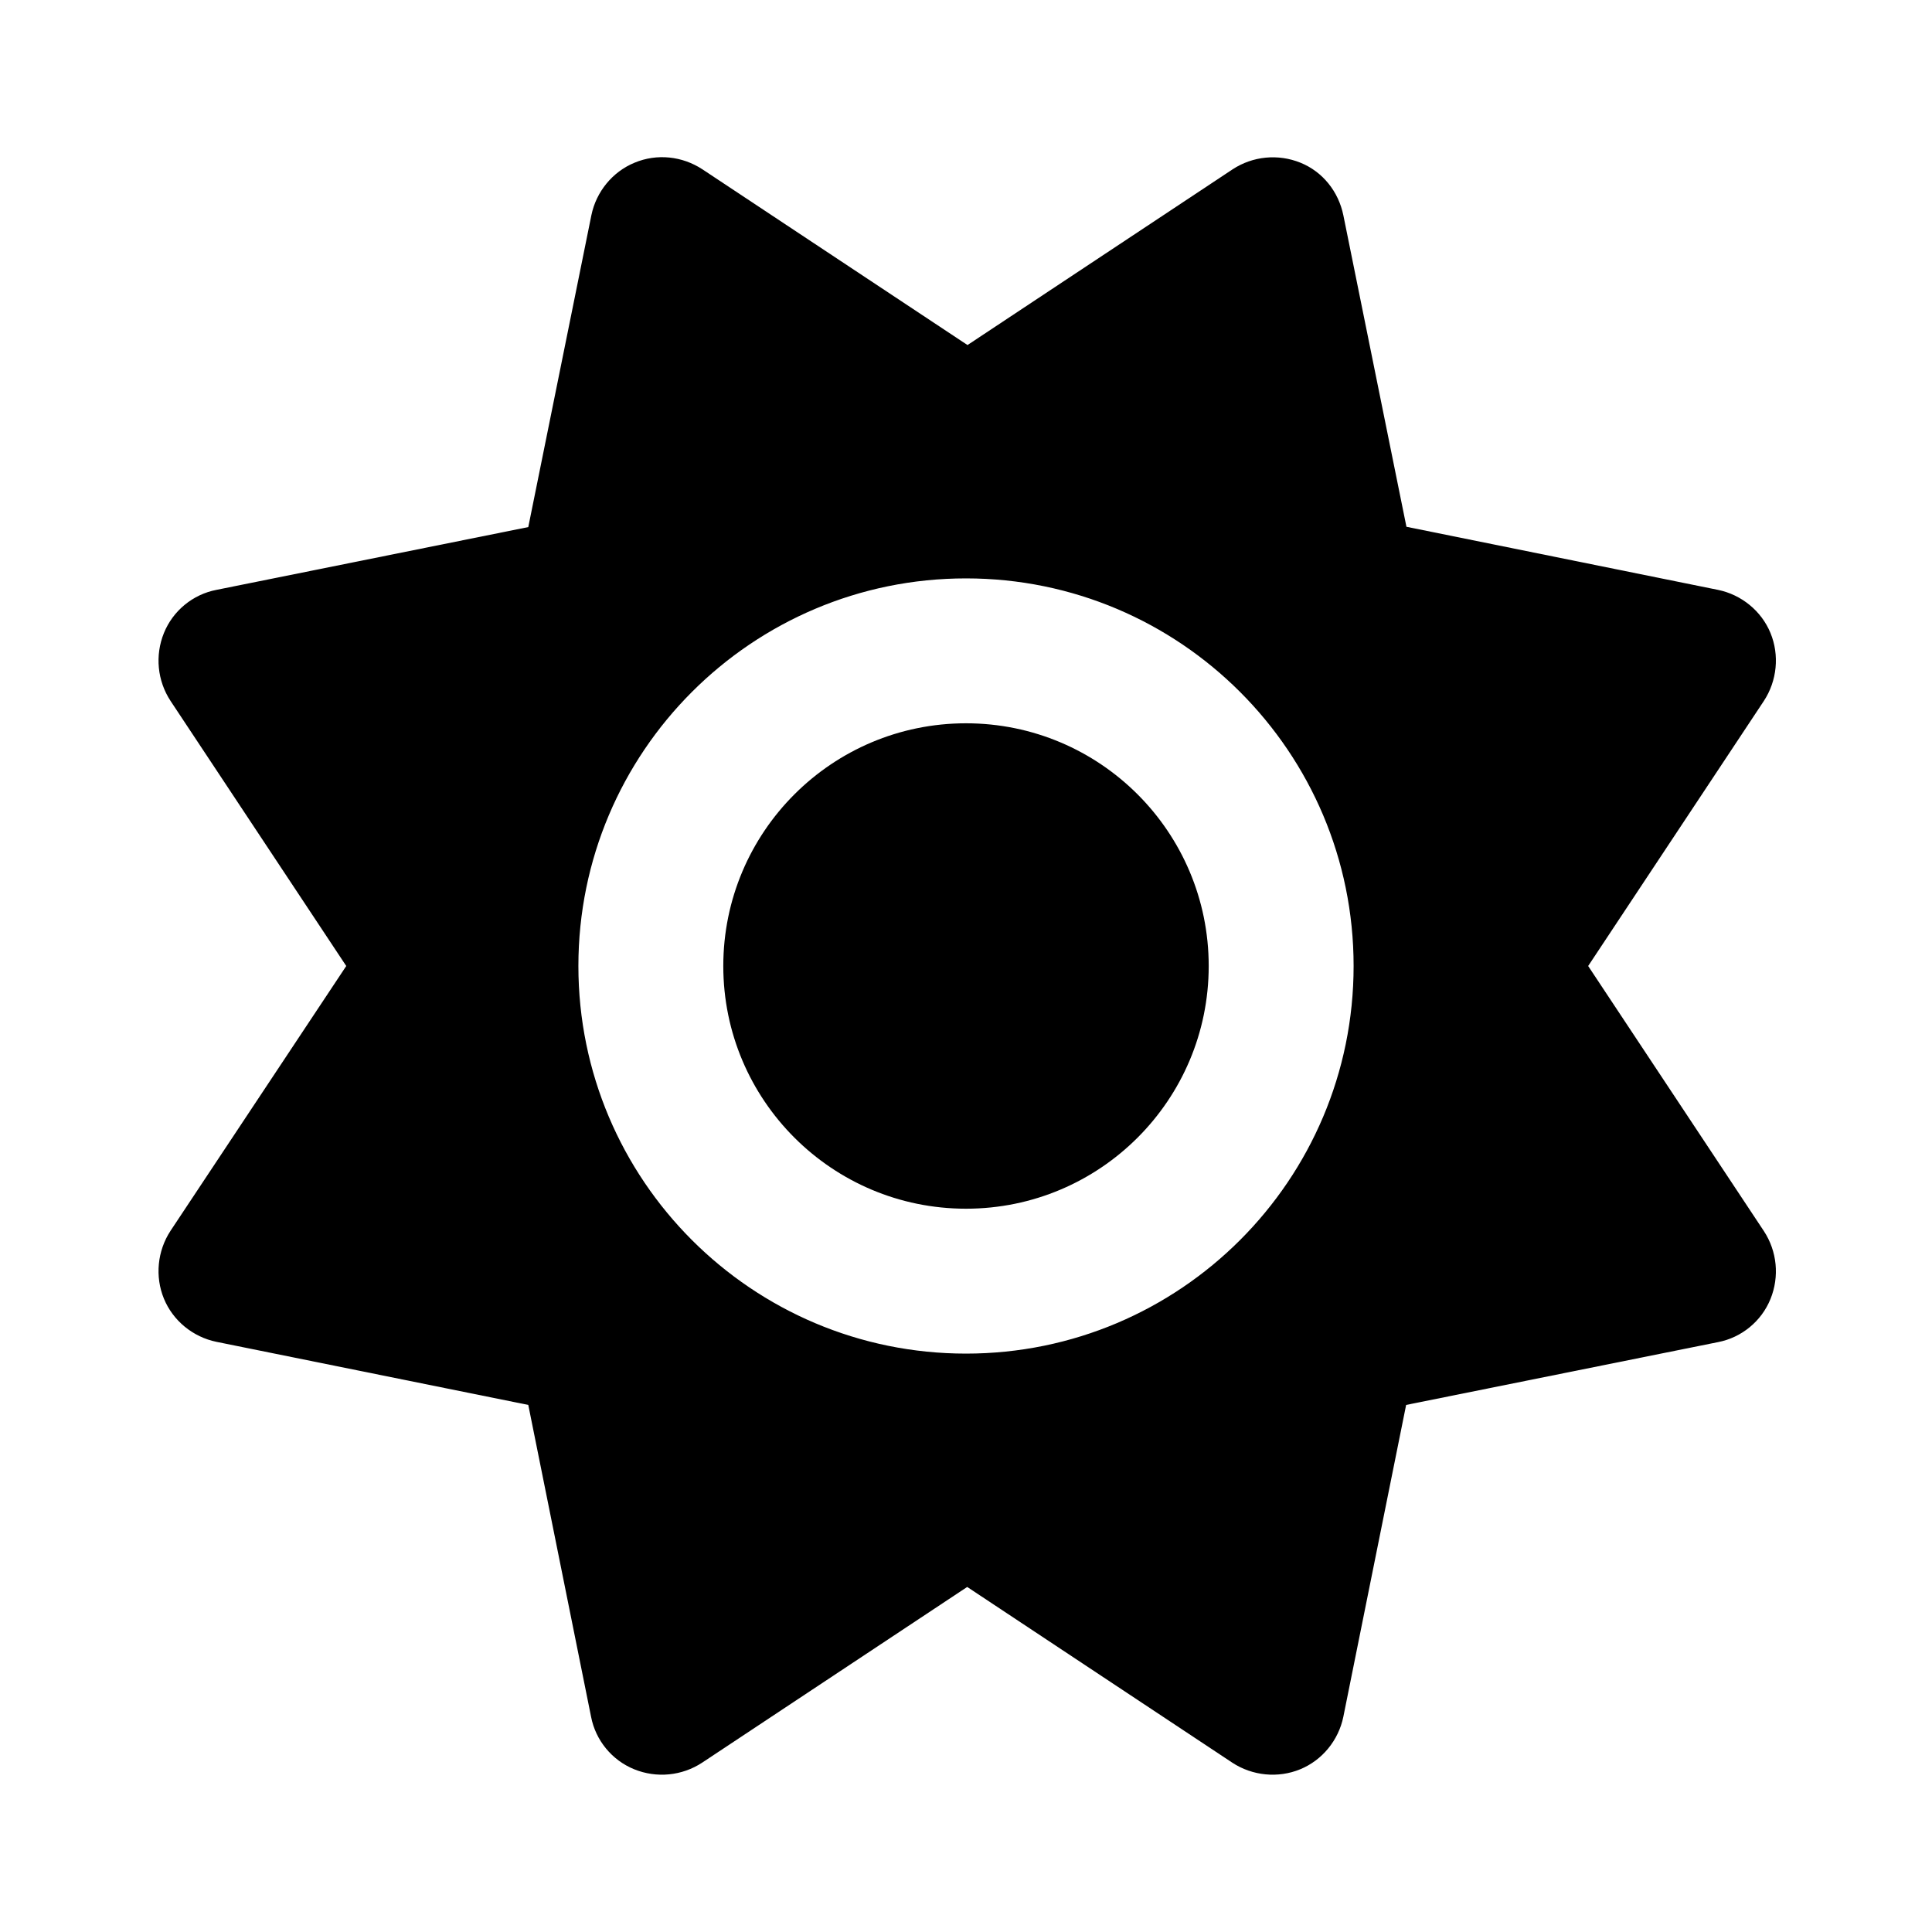
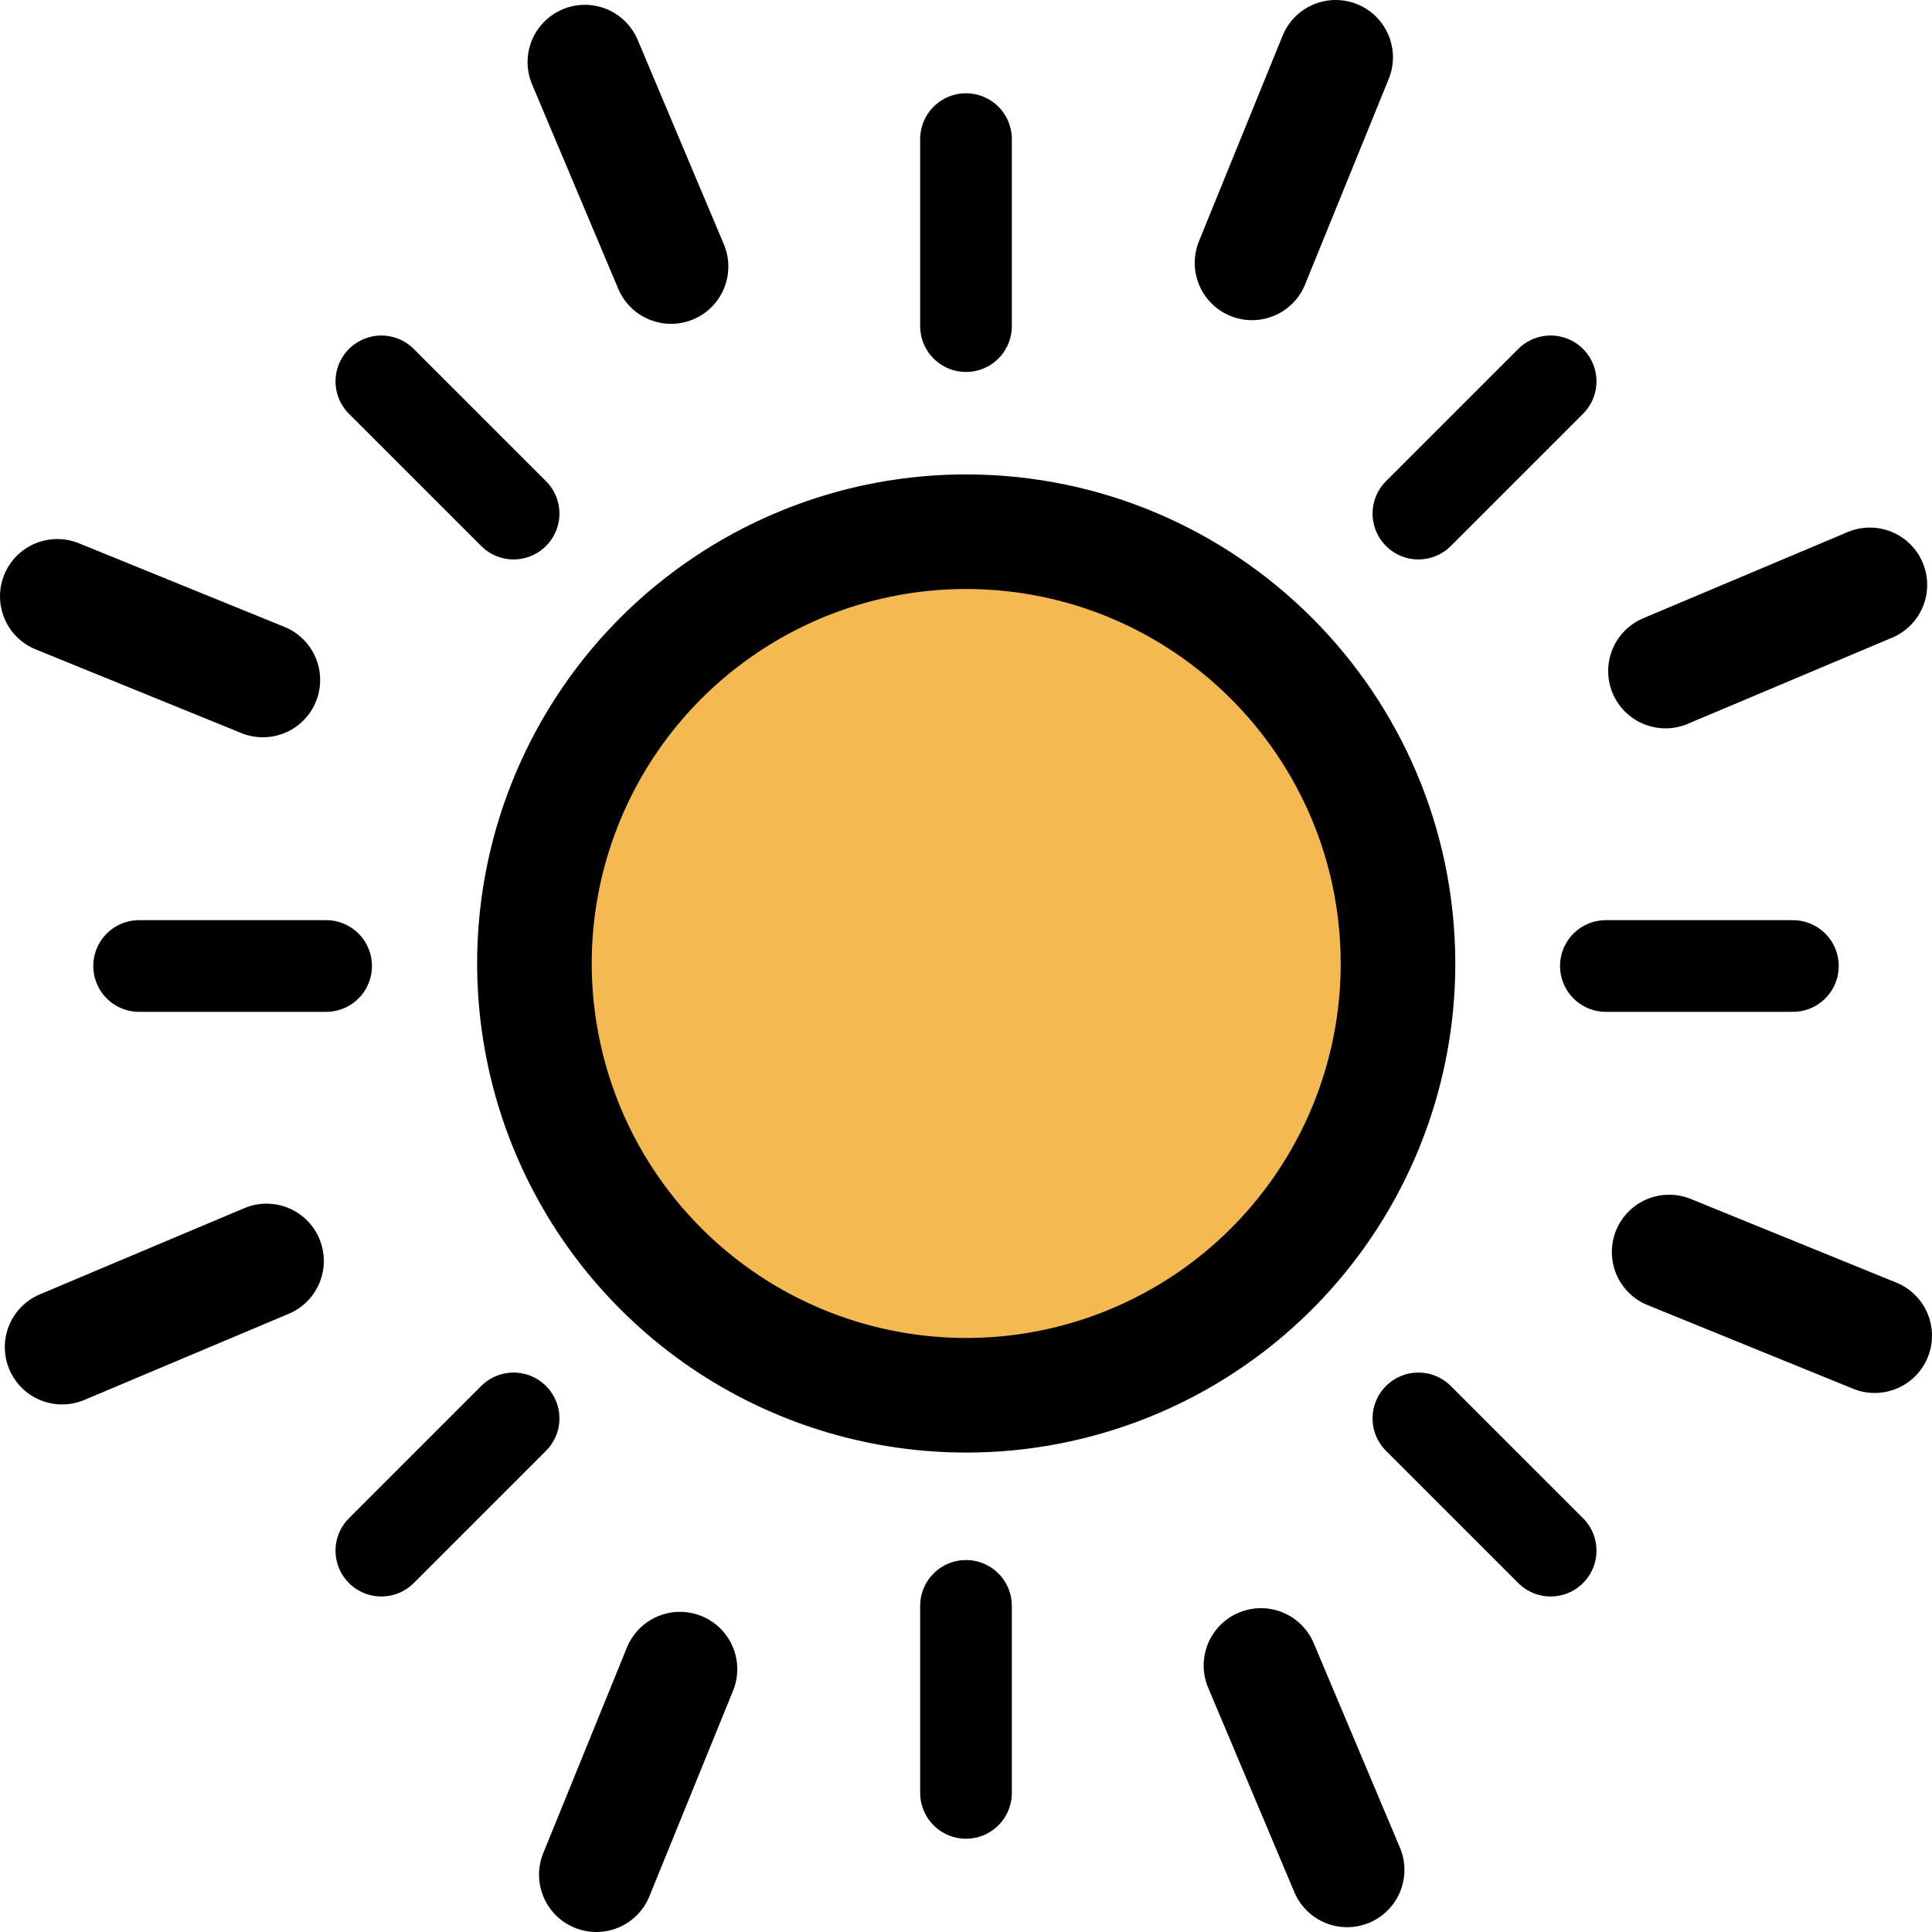
- <svg xmlns="http://www.w3.org/2000/svg" viewBox="0 0 640 640">
-   <path d="M210.2 53.9C217.6 50.8 226 51.7 232.7 56.1L320.5 114.3L408.3 56.1C415 51.7 423.4 50.9 430.8 53.9C438.2 56.9 443.4 63.5 445 71.3L465.9 174.5L569.1 195.4C576.9 197 583.5 202.4 586.5 209.7C589.5 217 588.7 225.5 584.3 232.2L526.1 320L584.3 407.8C588.7 414.5 589.5 422.9 586.5 430.3C583.5 437.7 576.9 443.1 569.1 444.6L465.8 465.4L445 568.7C443.4 576.5 438 583.1 430.7 586.1C423.4 589.1 414.9 588.3 408.2 583.9L320.4 525.7L232.6 583.9C225.9 588.3 217.5 589.1 210.1 586.1C202.7 583.1 197.3 576.5 195.8 568.7L175 465.4L71.7 444.5C63.9 442.9 57.3 437.5 54.3 430.2C51.3 422.9 52.1 414.4 56.5 407.7L114.7 320L56.5 232.2C52.1 225.5 51.3 217.1 54.3 209.7C57.3 202.3 63.9 196.9 71.7 195.4L175 174.6L195.9 71.3C197.5 63.5 202.9 56.9 210.2 53.9zM239.6 320C239.6 275.6 275.6 239.6 320 239.6C364.4 239.6 400.4 275.6 400.4 320C400.4 364.4 364.4 400.4 320 400.4C275.6 400.4 239.6 364.4 239.6 320zM448.4 320C448.4 249.1 390.9 191.6 320 191.6C249.1 191.6 191.6 249.1 191.6 320C191.6 390.9 249.1 448.4 320 448.4C390.9 448.4 448.4 390.9 448.4 320z" />
+ <svg xmlns="http://www.w3.org/2000/svg" viewBox="0 0 84.3 84.3">
+   <defs>
+     <style>.cls-1{fill:#f5b952;}.cls-2,.cls-3,.cls-4{fill:none;stroke:#000;stroke-miterlimit:10;}.cls-2,.cls-4{stroke-width:5px;}.cls-3,.cls-4{stroke-linecap:round;}.cls-3{stroke-width:4px;}</style>
+   </defs>
+   <g id="Layer_2" data-name="Layer 2">
+     <g id="Layer_1-2" data-name="Layer 1">
+       <circle class="cls-1" cx="42.48" cy="42.15" r="18.72" />
+       <path class="cls-2" d="M42.19,23.2A18.84,18.84,0,1,0,61,42,18.86,18.86,0,0,0,42.19,23.2Z" />
+       <line class="cls-3" x1="42.15" y1="14.23" x2="42.15" y2="6.07" />
+       <line class="cls-3" x1="42.15" y1="78.23" x2="42.15" y2="70.07" />
+       <line class="cls-3" x1="14.23" y1="42.15" x2="6.07" y2="42.15" />
+       <line class="cls-3" x1="78.23" y1="42.15" x2="70.07" y2="42.15" />
+       <line class="cls-3" x1="22.41" y1="22.41" x2="16.64" y2="16.64" />
+       <line class="cls-3" x1="67.66" y1="67.66" x2="61.89" y2="61.89" />
+       <line class="cls-3" x1="22.41" y1="61.89" x2="16.64" y2="67.66" />
+       <line class="cls-3" x1="67.66" y1="16.64" x2="61.89" y2="22.41" />
+       <line class="cls-4" x1="54.63" y1="11.47" x2="58.28" y2="2.5" />
+       <line class="cls-4" x1="26.02" y1="81.8" x2="29.67" y2="72.83" />
+       <line class="cls-4" x1="11.47" y1="29.67" x2="2.5" y2="26.02" />
+       <line class="cls-4" x1="81.8" y1="58.28" x2="72.83" y2="54.63" />
+       <line class="cls-4" x1="29.28" y1="11.63" x2="25.52" y2="2.71" />
+       <line class="cls-4" x1="58.78" y1="81.59" x2="55.02" y2="72.67" />
+       <line class="cls-4" x1="11.63" y1="55.02" x2="2.71" y2="58.78" />
+       <line class="cls-4" x1="81.59" y1="25.52" x2="72.67" y2="29.28" />
+     </g>
+   </g>
</svg>
